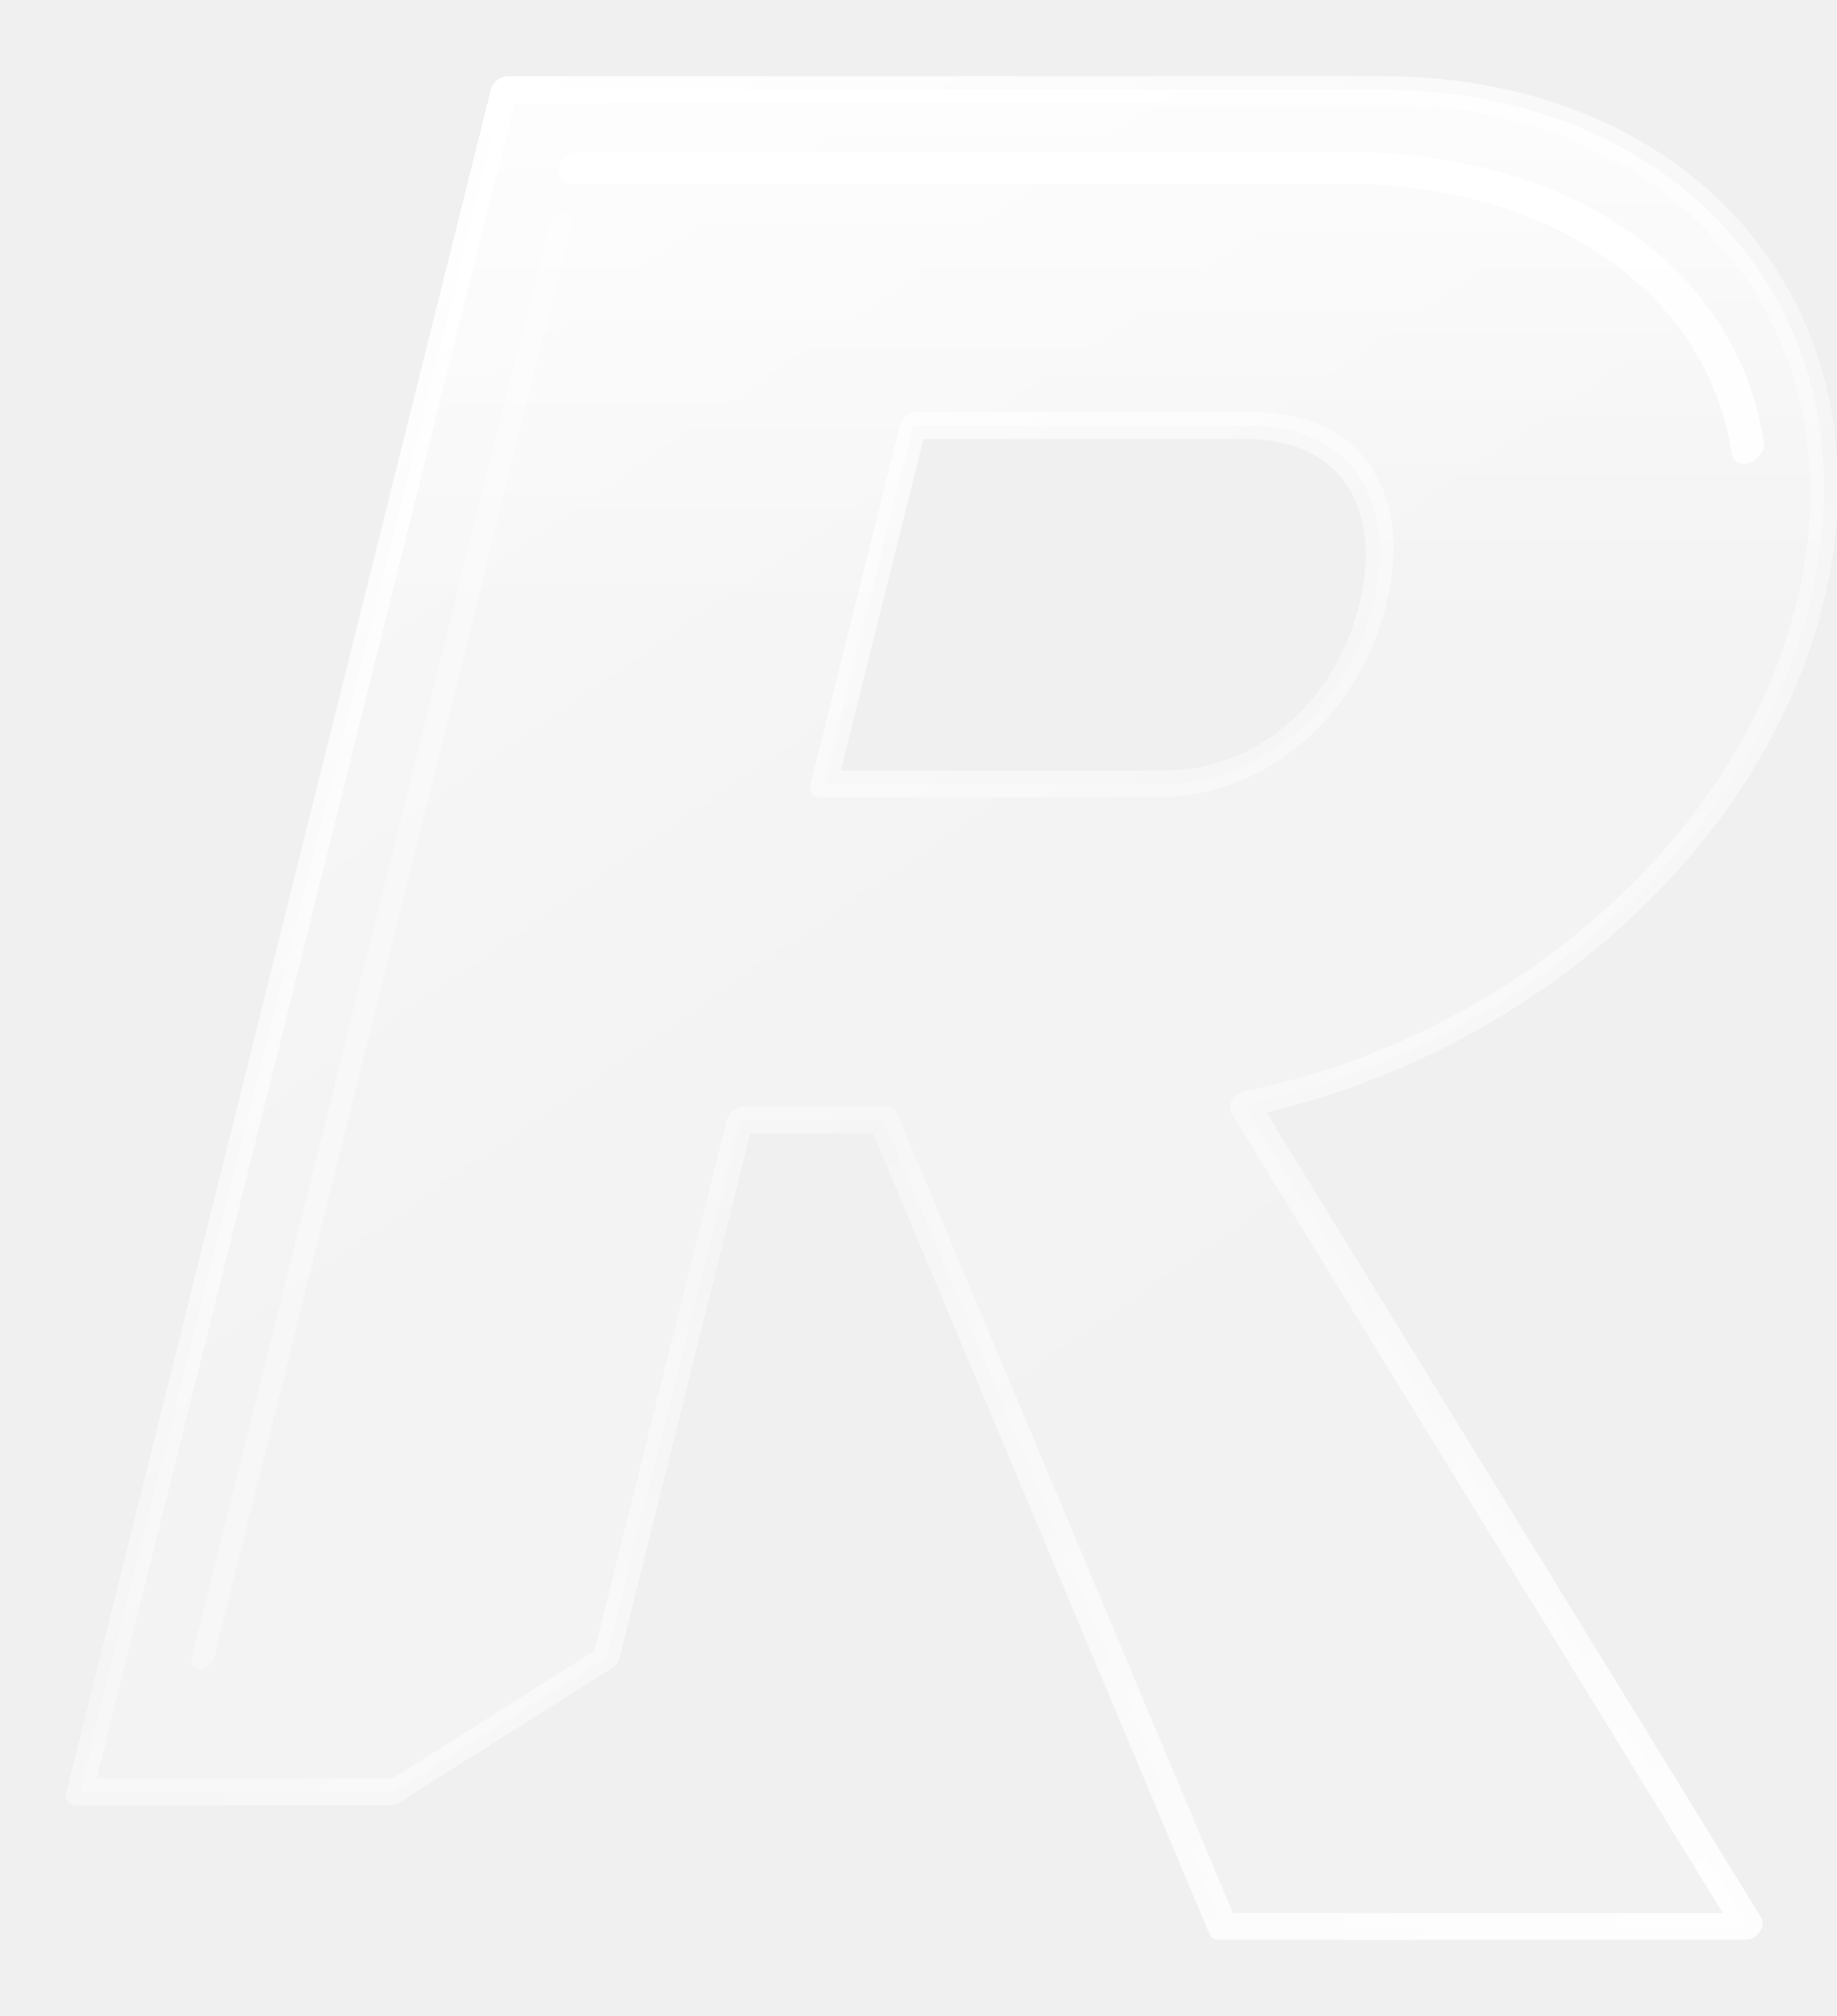
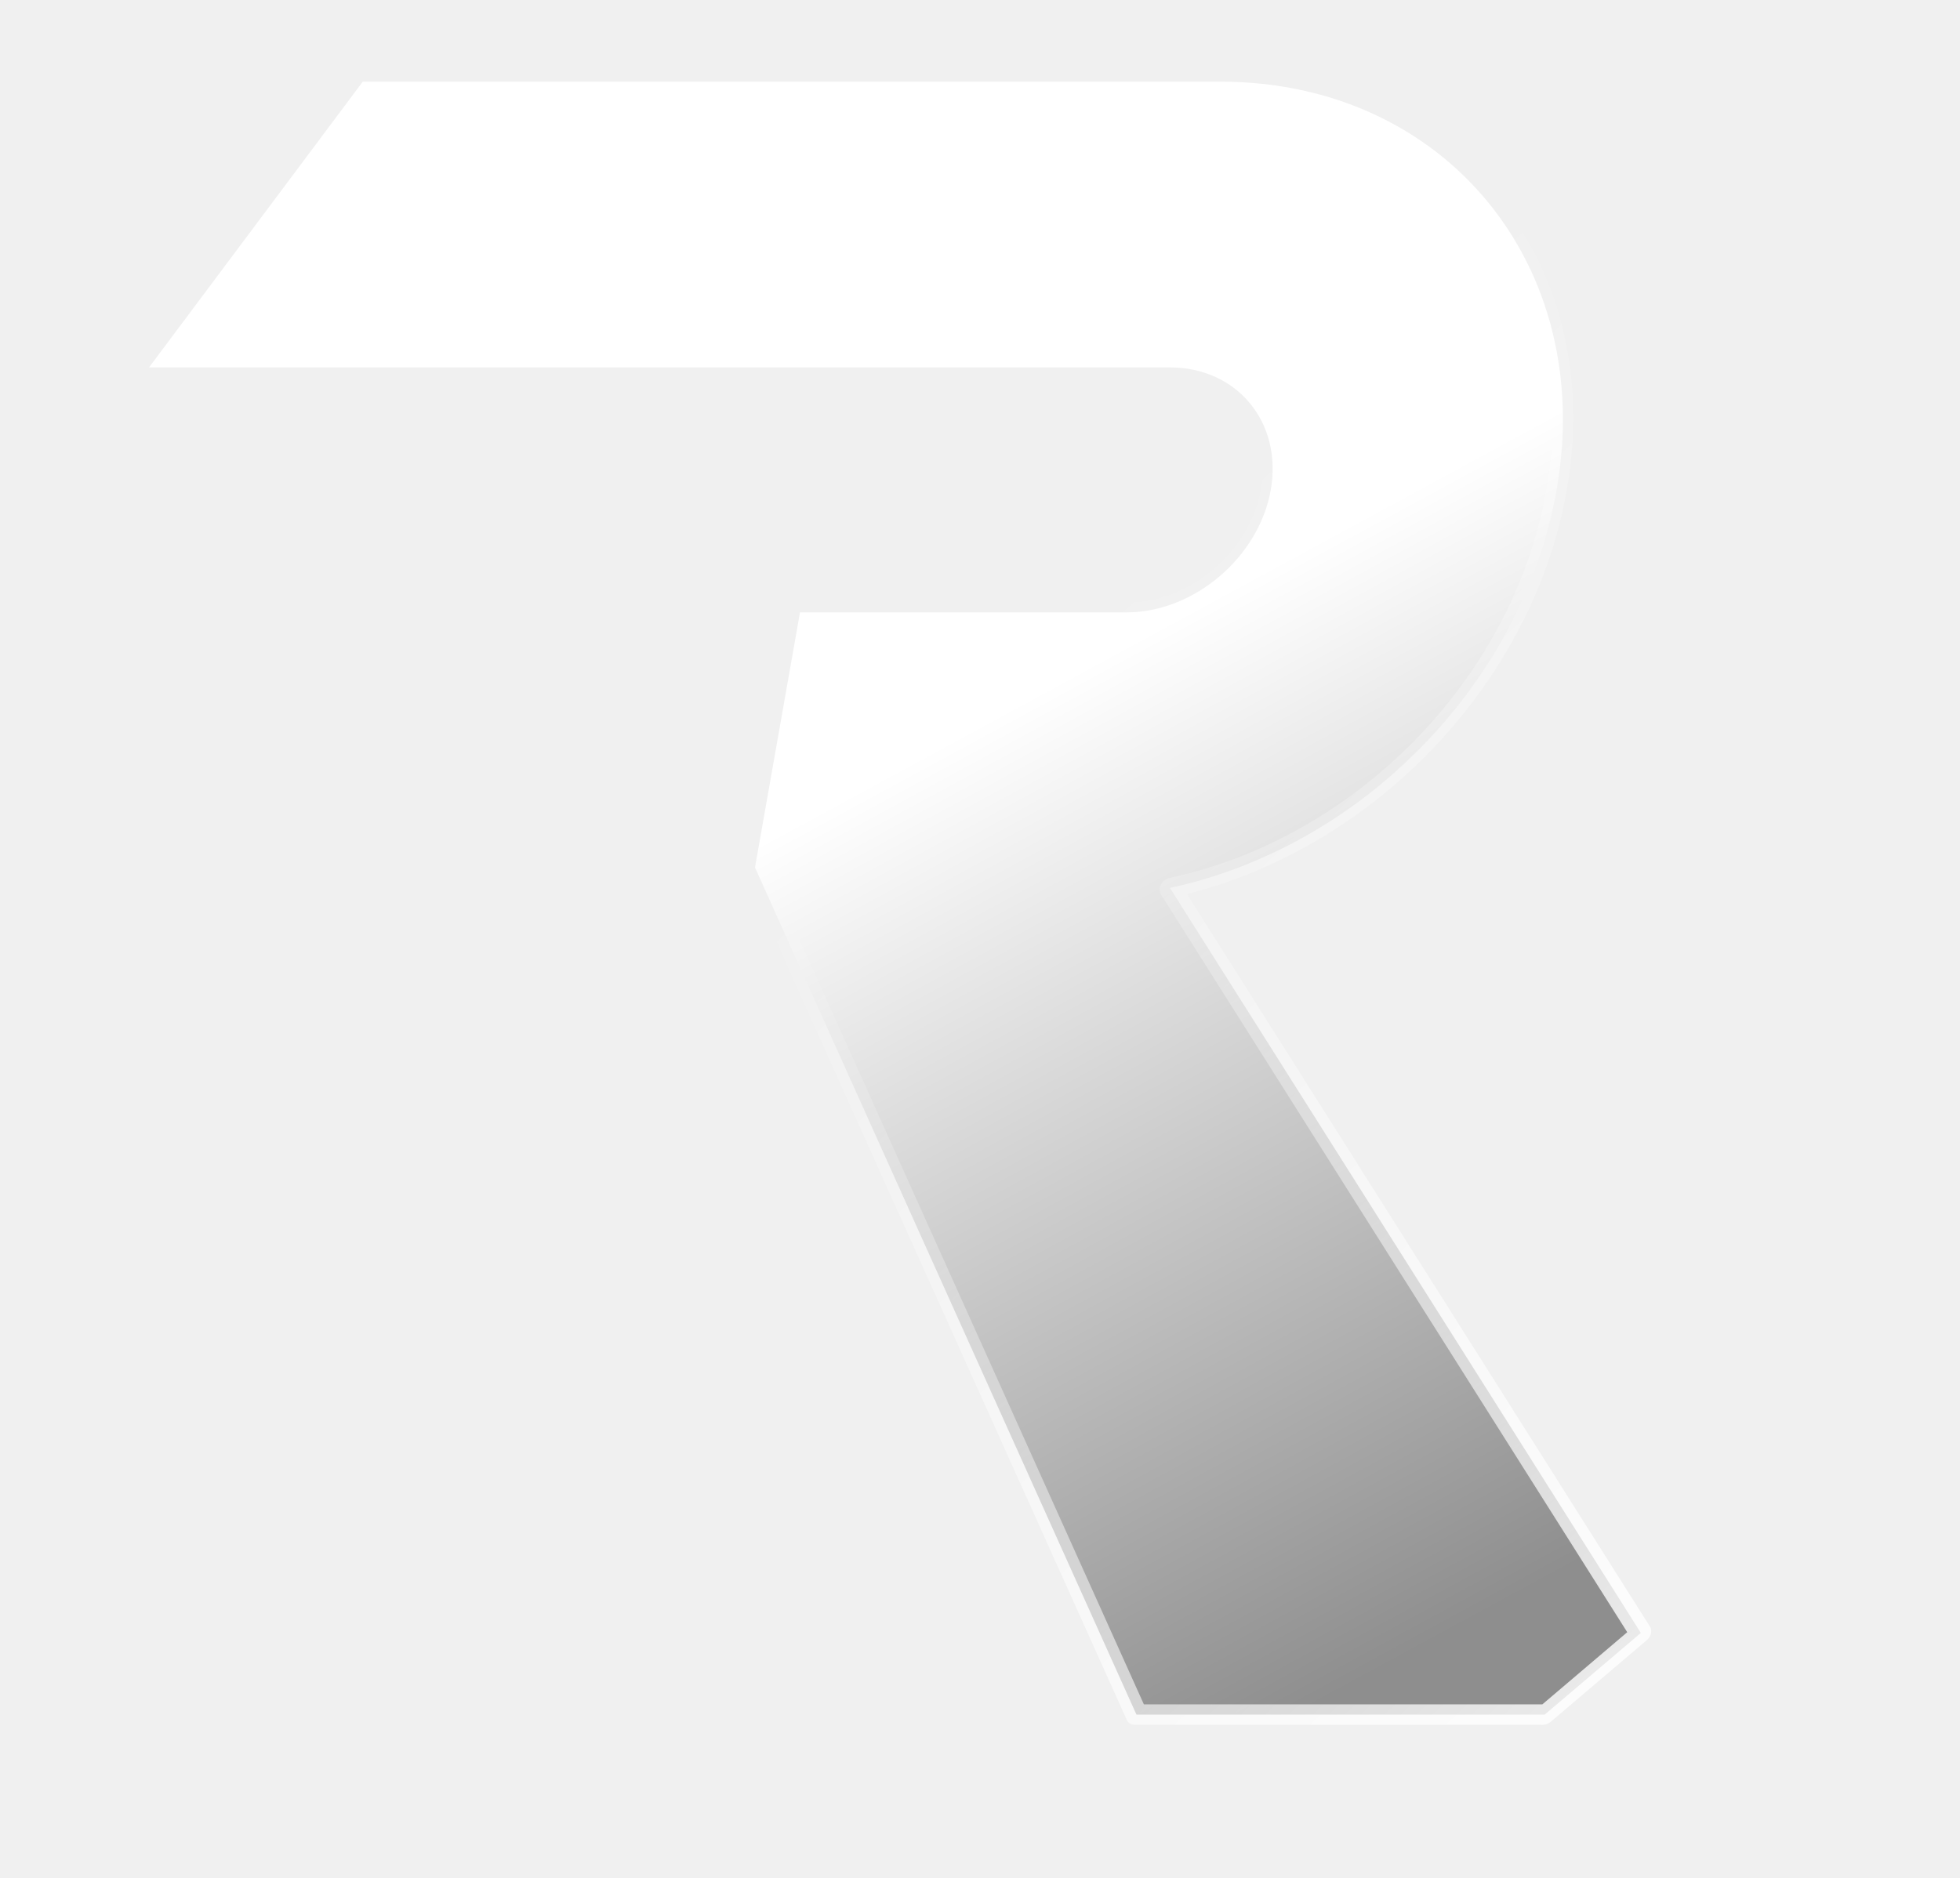
- <svg xmlns="http://www.w3.org/2000/svg" fill="none" viewBox="40 18 82 90">
+ <svg xmlns="http://www.w3.org/2000/svg" viewBox="14 18 96 92" fill="none">
  <defs>
-     <radialGradient id="m-halo" cx="0" cy="0" r="1" gradientUnits="userSpaceOnUse" gradientTransform="translate(70 58) scale(52 46)">
-       <stop offset="0" stop-color="#FFFFFF" stop-opacity="0.14" />
-       <stop offset="1" stop-color="#FFFFFF" stop-opacity="0" />
-     </radialGradient>
-     <linearGradient id="m-glass" x1="40" y1="18" x2="112" y2="104" gradientUnits="userSpaceOnUse">
-       <stop offset="0" stop-color="#FFFFFF" stop-opacity="0.62" />
-       <stop offset="0.45" stop-color="#FFFFFF" stop-opacity="0.2" />
-       <stop offset="1" stop-color="#FFFFFF" stop-opacity="0.1" />
+     <linearGradient id="rs-fill" x1="40" y1="24" x2="88" y2="104" gradientUnits="userSpaceOnUse">
+       <stop offset="0" stop-color="#FFFFFF" />
+       <stop offset="0.42" stop-color="#FFFFFF" />
+       <stop offset="1" stop-color="#8E8E8E" />
    </linearGradient>
-     <linearGradient id="m-sheen" x1="0" y1="22" x2="0" y2="46" gradientUnits="userSpaceOnUse">
-       <stop offset="0" stop-color="#FFFFFF" stop-opacity="0.75" />
-       <stop offset="1" stop-color="#FFFFFF" stop-opacity="0" />
-     </linearGradient>
-     <linearGradient id="m-rim" x1="40" y1="20" x2="112" y2="104" gradientUnits="userSpaceOnUse">
-       <stop offset="0" stop-color="#FFFFFF" />
-       <stop offset="0.5" stop-color="#FFFFFF" stop-opacity="0.35" />
-       <stop offset="1" stop-color="#FFFFFF" stop-opacity="0.9" />
+     <linearGradient id="rs-edge" x1="56" y1="62" x2="104" y2="104" gradientUnits="userSpaceOnUse">
+       <stop offset="0" stop-color="#FFFFFF" stop-opacity="0" />
+       <stop offset="1" stop-color="#FFFFFF" stop-opacity="0.85" />
    </linearGradient>
  </defs>
-   <g transform="translate(28 0) skewX(-14)">
-     <path d="M40 22H79C92.8 22 104 32.3 104 45C104 56 95.6 64.9 84.3 67.3L116 104H92.5L68.4 68H62V92L54 98H40Z M62 37V53H77C81.6 53 84.5 49.6 84.5 45C84.5 40.4 81.6 37 77 37Z" fill-rule="evenodd" fill="url(#m-glass)" />
-     <path d="M40 22H79C92.8 22 104 32.3 104 45C104 56 95.6 64.9 84.3 67.3L116 104H92.5L68.4 68H62V92L54 98H40Z M62 37V53H77C81.6 53 84.5 49.6 84.5 45C84.5 40.4 81.6 37 77 37Z" fill-rule="evenodd" fill="url(#m-sheen)" />
-     <path d="M44 25.5H78.5C88 25.5 96.5 30.5 99.5 38" stroke="#FFFFFF" stroke-opacity="0.9" stroke-width="1.4" stroke-linecap="round" />
-     <path d="M44 28V92" stroke="#FFFFFF" stroke-opacity="0.35" stroke-width="1" stroke-linecap="round" />
-     <path d="M40 22H79C92.8 22 104 32.3 104 45C104 56 95.6 64.9 84.3 67.3L116 104H92.5L68.4 68H62V92L54 98H40Z M62 37V53H77C81.6 53 84.5 49.6 84.5 45C84.5 40.4 81.6 37 77 37Z" fill-rule="evenodd" stroke="url(#m-rim)" stroke-width="1.2" stroke-linejoin="round" />
+   <g transform="translate(8 -2) skewX(-10)">
+     <path d="M28 24H70C81 24 90 33 90 44C90 53.5 83.5 61.5 74.5 63.5L104 100L100 104H80L54 62.5V50H70C73.3 50 76 47.3 76 44C76 40.7 73.3 38 70 38H20Z" fill="url(#rs-fill)" />
+     <path d="M28 24H70C81 24 90 33 90 44C90 53.5 83.5 61.5 74.5 63.5L104 100L100 104H80L54 62.5V50H70C73.3 50 76 47.3 76 44C76 40.7 73.3 38 70 38H20Z" stroke="url(#rs-edge)" stroke-width="1" stroke-linejoin="round" />
  </g>
</svg>
